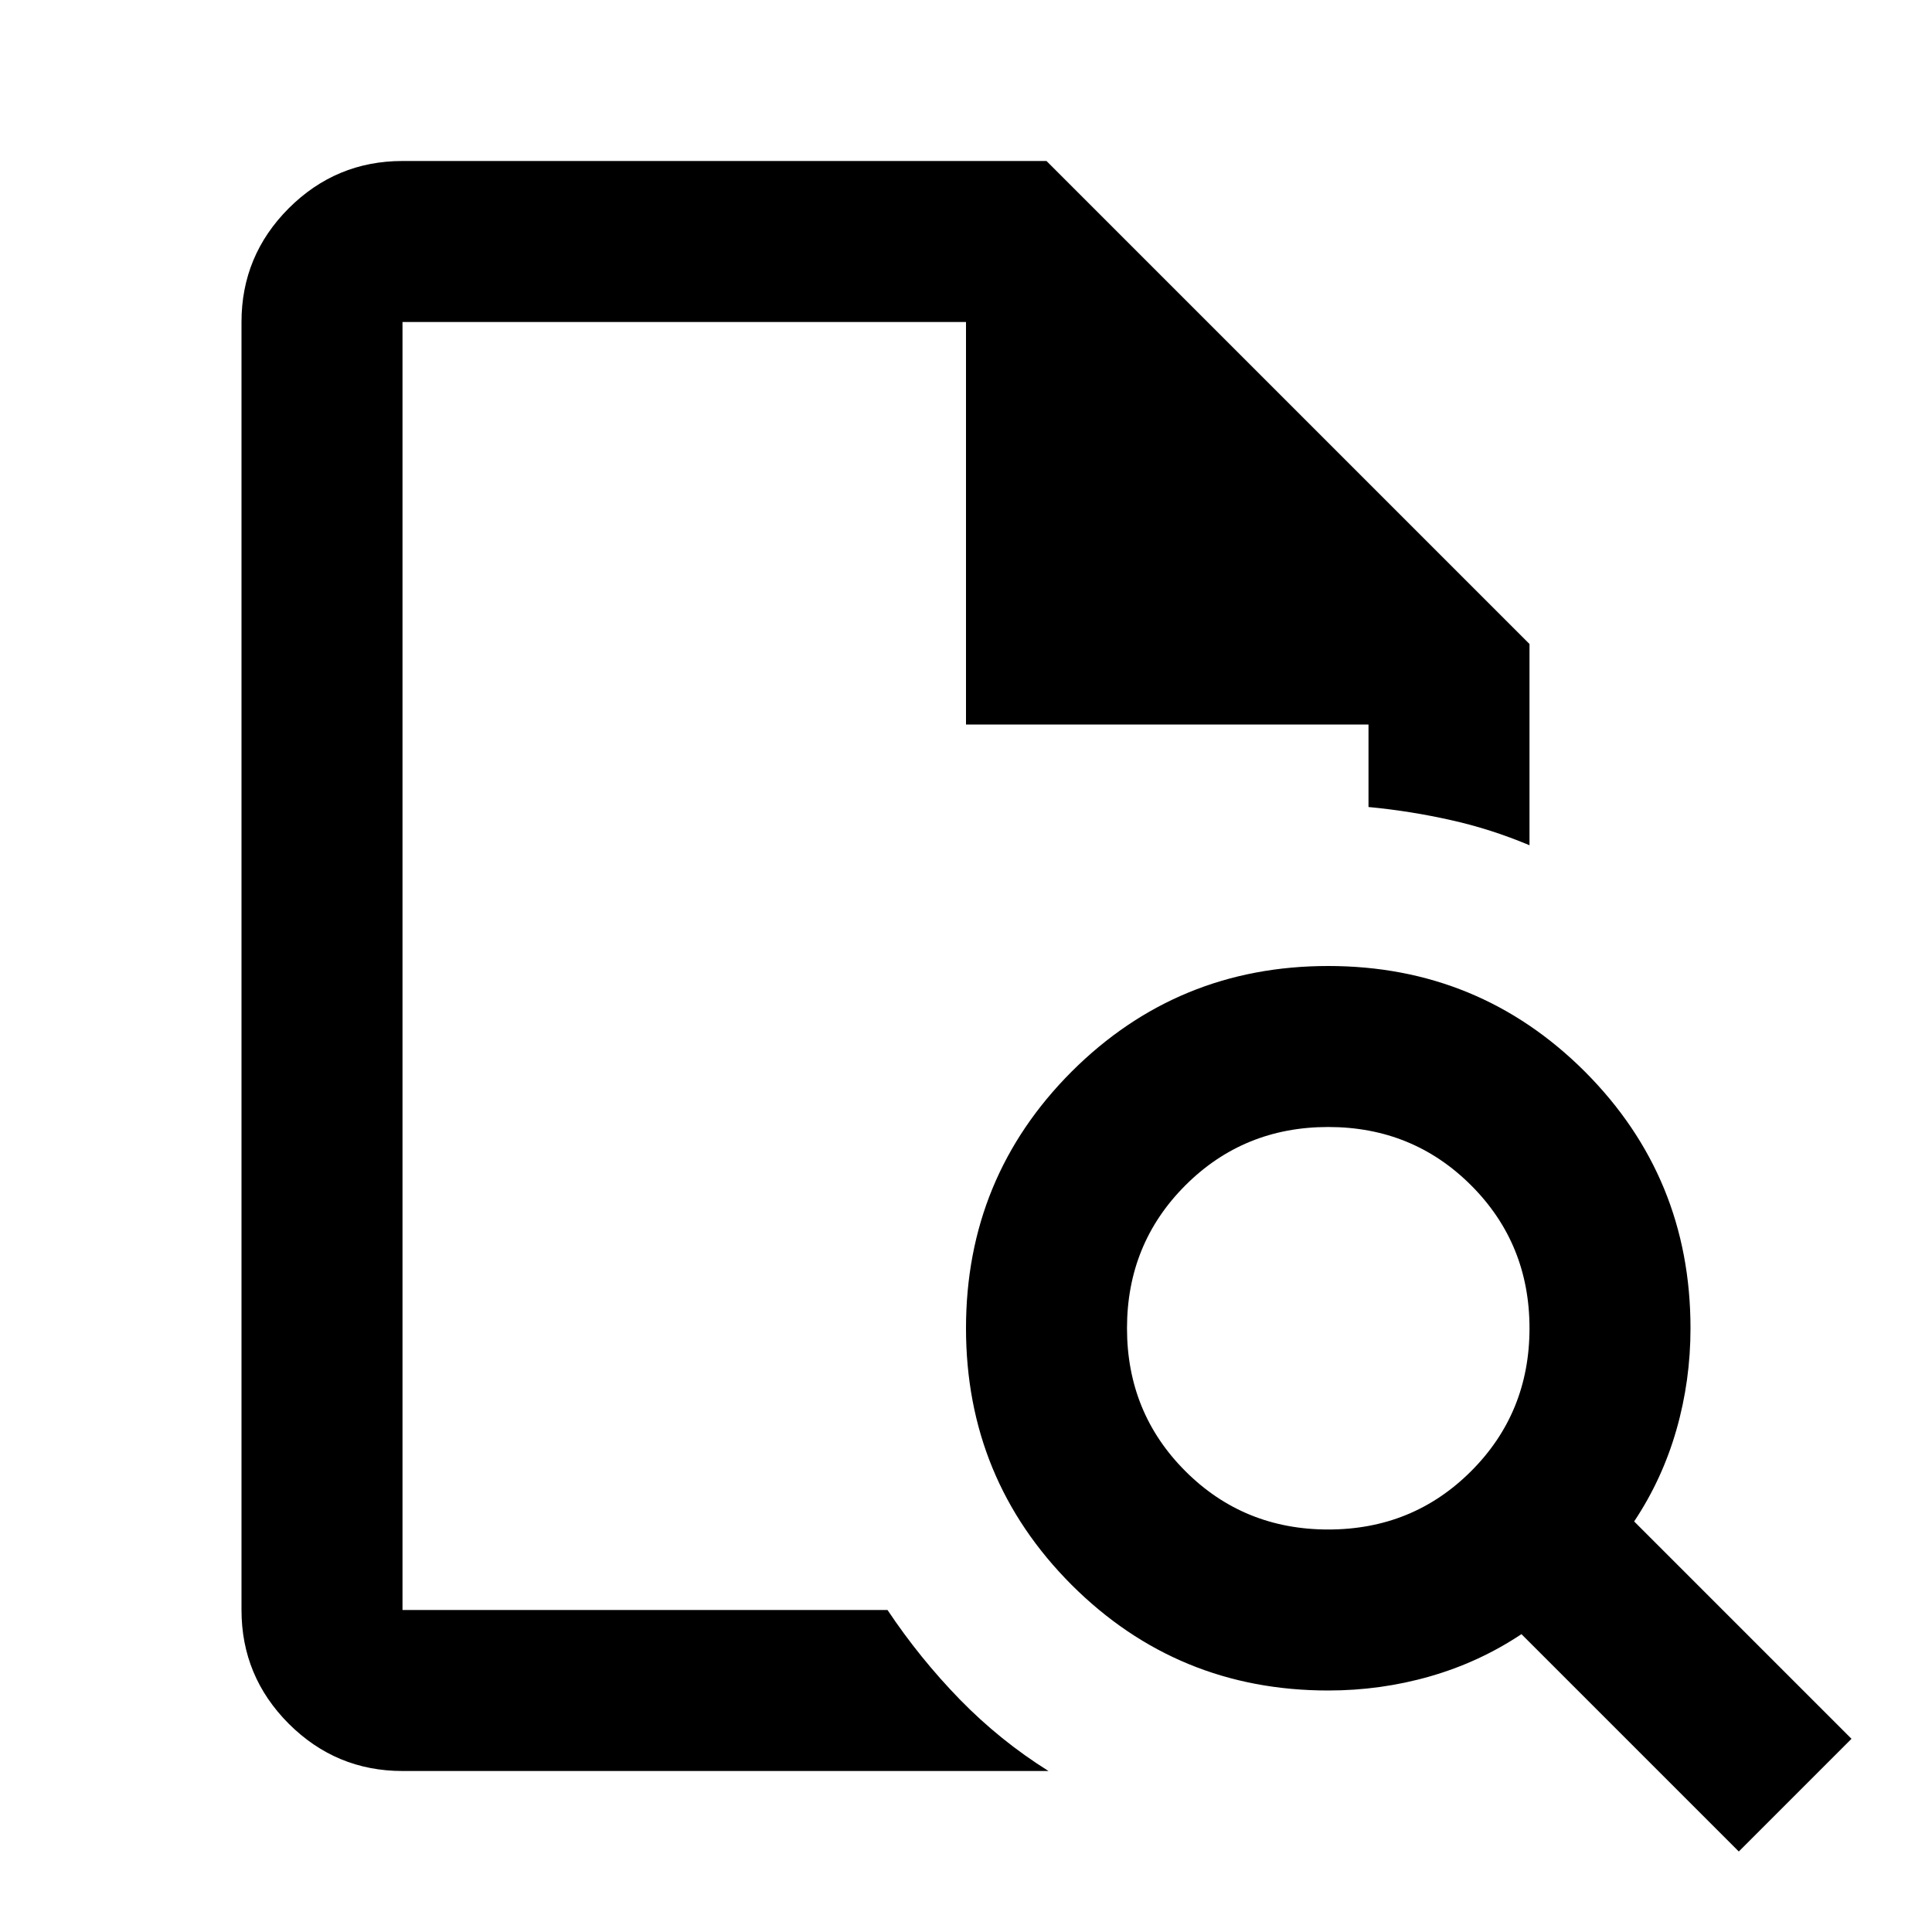
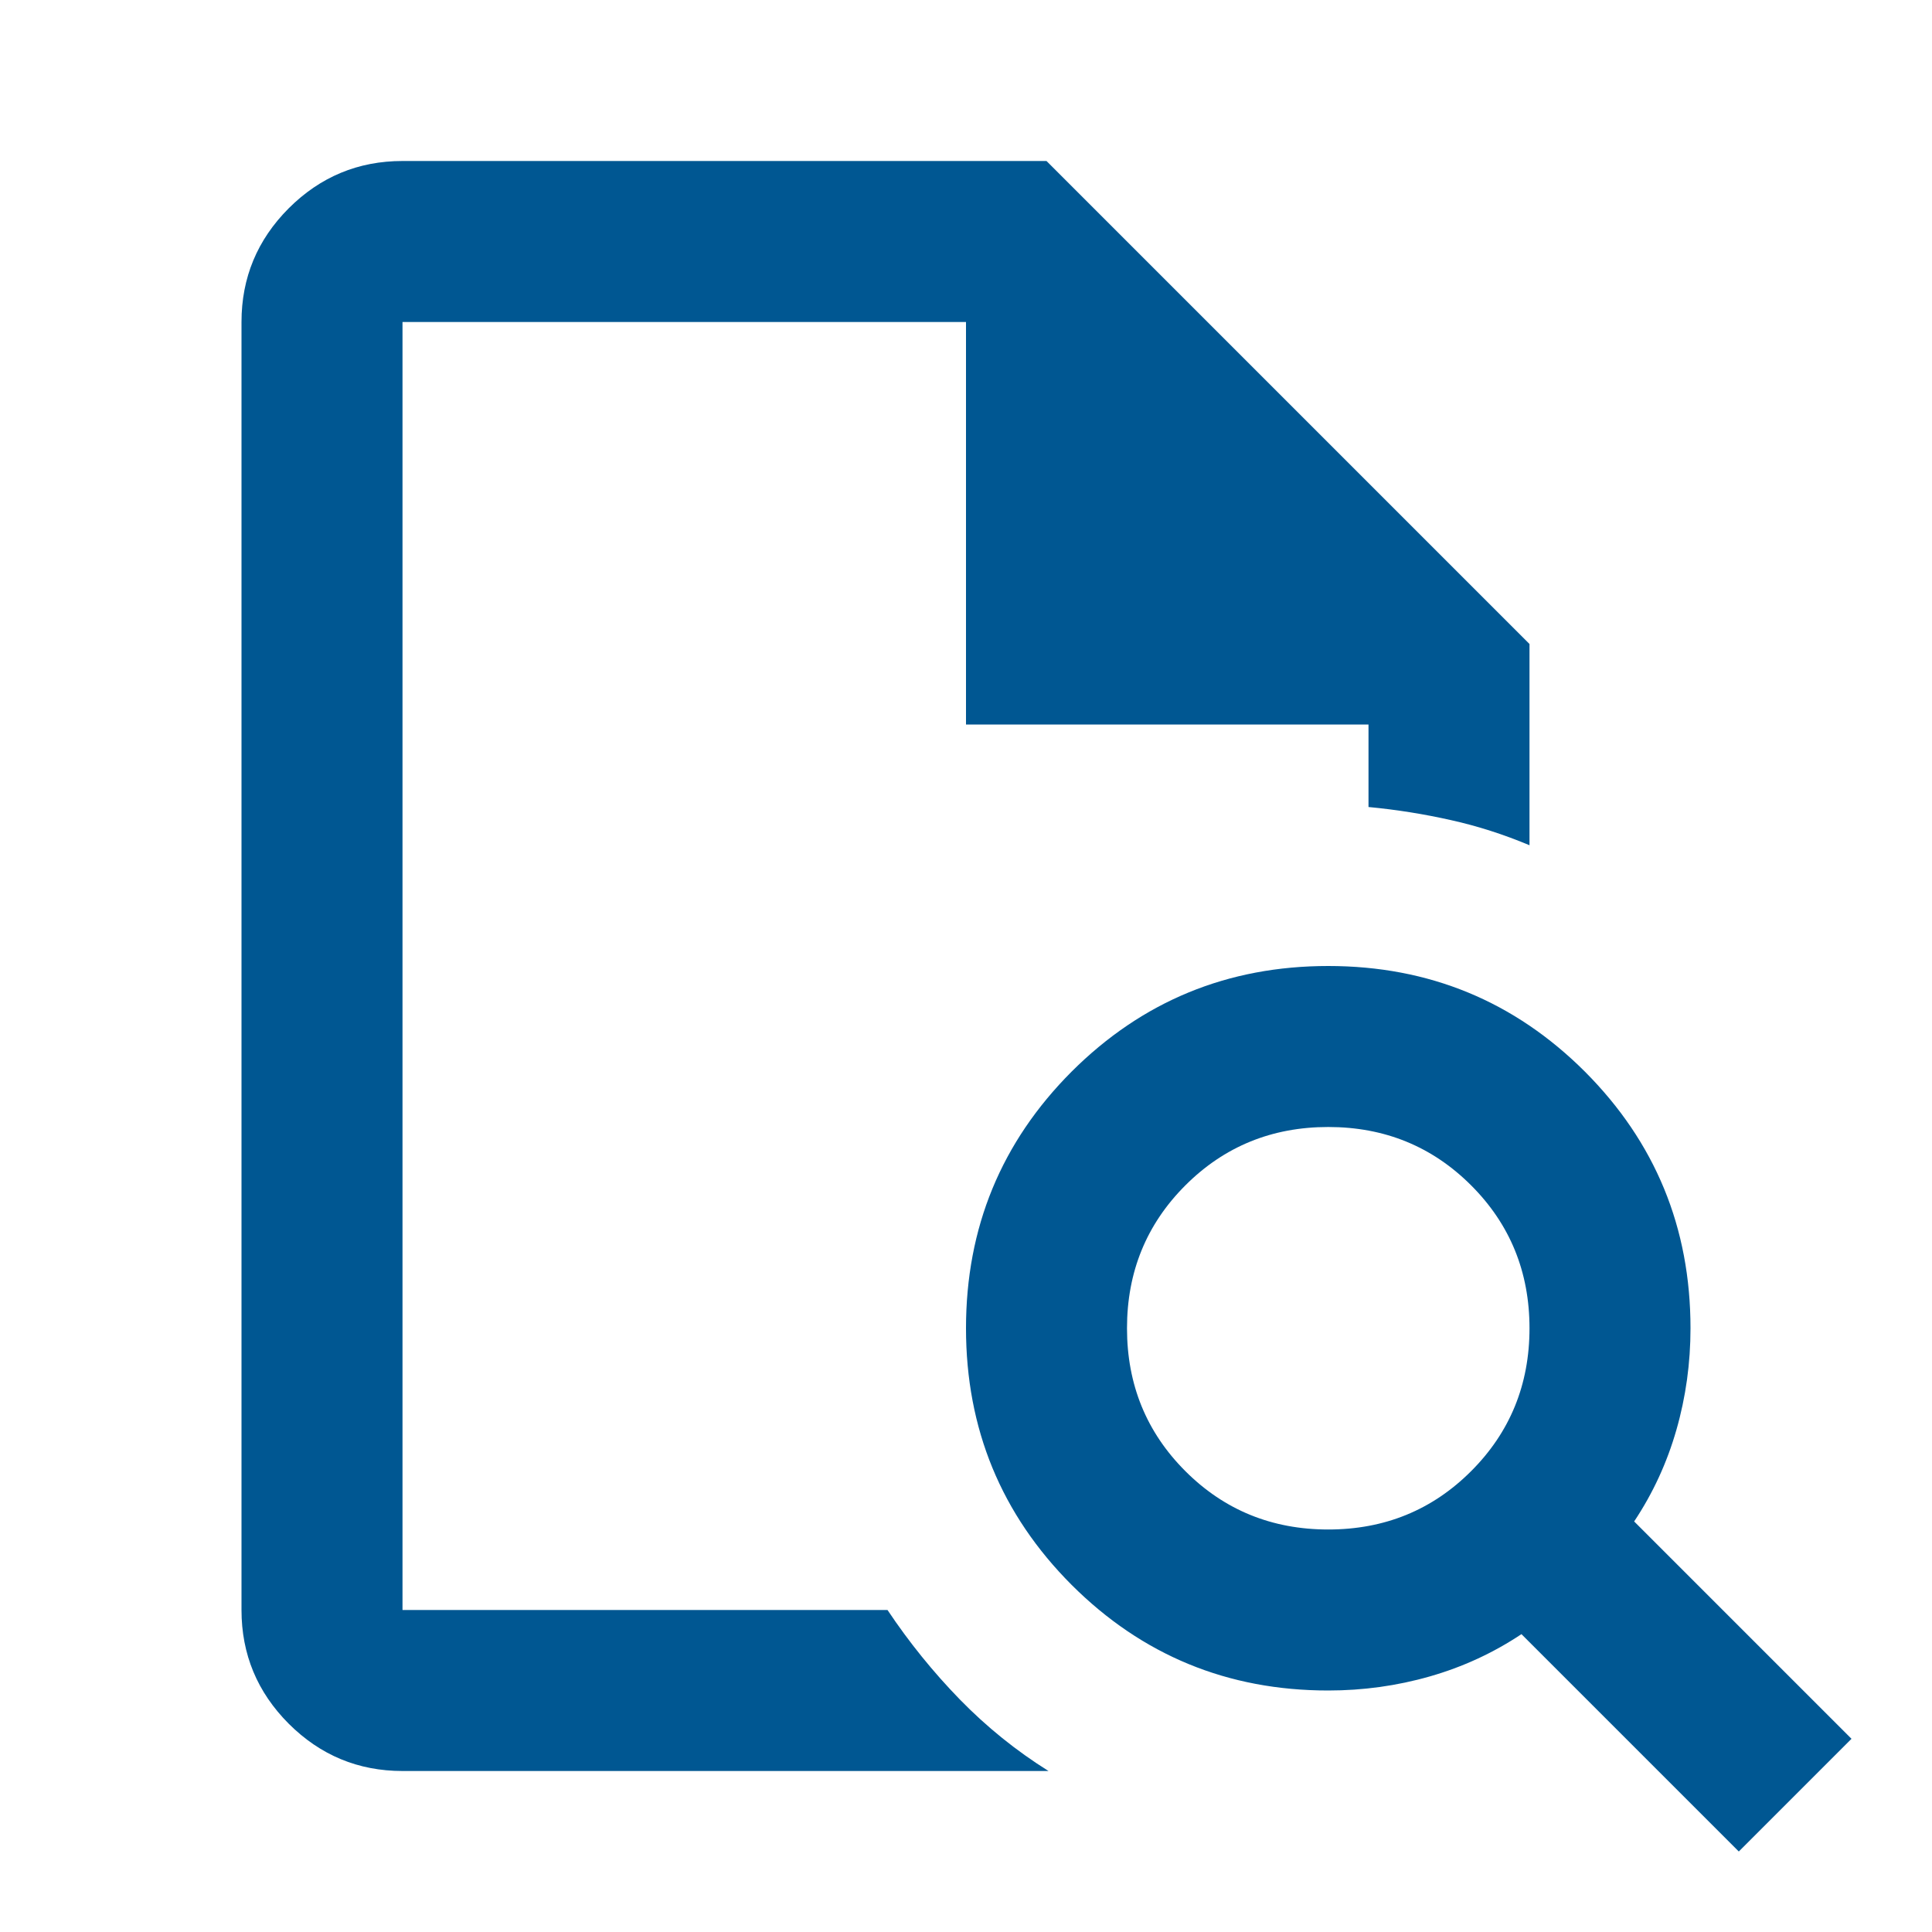
<svg xmlns="http://www.w3.org/2000/svg" width="24" height="24" viewBox="0 0 24 24" fill="none">
-   <path d="M5 4V10.025V10V20V4ZM5 22C4.45 22 3.979 21.804 3.587 21.413C3.196 21.021 3 20.55 3 20V4C3 3.45 3.196 2.979 3.587 2.587C3.979 2.196 4.45 2 5 2H13L19 8V10.5C18.683 10.367 18.358 10.262 18.025 10.188C17.692 10.113 17.35 10.058 17 10.025V9H12V4H5V20H11.025C11.292 20.4 11.592 20.771 11.925 21.113C12.258 21.454 12.625 21.75 13.025 22H5ZM16.5 19C17.2 19 17.792 18.758 18.275 18.275C18.758 17.792 19 17.2 19 16.5C19 15.8 18.758 15.208 18.275 14.725C17.792 14.242 17.2 14 16.5 14C15.8 14 15.208 14.242 14.725 14.725C14.242 15.208 14 15.8 14 16.5C14 17.2 14.242 17.792 14.725 18.275C15.208 18.758 15.8 19 16.5 19ZM21.6 23L18.9 20.3C18.55 20.533 18.171 20.708 17.762 20.825C17.354 20.942 16.933 21 16.5 21C15.25 21 14.188 20.562 13.312 19.688C12.438 18.812 12 17.75 12 16.5C12 15.25 12.438 14.188 13.312 13.312C14.188 12.438 15.25 12 16.5 12C17.75 12 18.812 12.438 19.688 13.312C20.562 14.188 21 15.25 21 16.5C21 16.933 20.942 17.354 20.825 17.762C20.708 18.171 20.533 18.55 20.3 18.9L23 21.6L21.6 23Z" fill="black" />
+   <path d="M5 4V10.025V10V20V4ZM5 22C4.45 22 3.979 21.804 3.587 21.413C3.196 21.021 3 20.55 3 20V4C3 3.45 3.196 2.979 3.587 2.587C3.979 2.196 4.45 2 5 2H13L19 8V10.5C18.683 10.367 18.358 10.262 18.025 10.188C17.692 10.113 17.35 10.058 17 10.025V9H12V4H5V20H11.025C11.292 20.4 11.592 20.771 11.925 21.113C12.258 21.454 12.625 21.75 13.025 22H5ZM16.5 19C17.2 19 17.792 18.758 18.275 18.275C18.758 17.792 19 17.2 19 16.5C19 15.8 18.758 15.208 18.275 14.725C17.792 14.242 17.2 14 16.5 14C15.8 14 15.208 14.242 14.725 14.725C14.242 15.208 14 15.8 14 16.5C14 17.2 14.242 17.792 14.725 18.275C15.208 18.758 15.8 19 16.5 19ZM21.6 23L18.9 20.3C18.55 20.533 18.171 20.708 17.762 20.825C17.354 20.942 16.933 21 16.5 21C15.25 21 14.188 20.562 13.312 19.688C12.438 18.812 12 17.75 12 16.5C12 15.25 12.438 14.188 13.312 13.312C14.188 12.438 15.25 12 16.5 12C17.75 12 18.812 12.438 19.688 13.312C20.562 14.188 21 15.25 21 16.5C21 16.933 20.942 17.354 20.825 17.762C20.708 18.171 20.533 18.55 20.3 18.9L23 21.6L21.6 23Z" fill="#005792" />
</svg>
